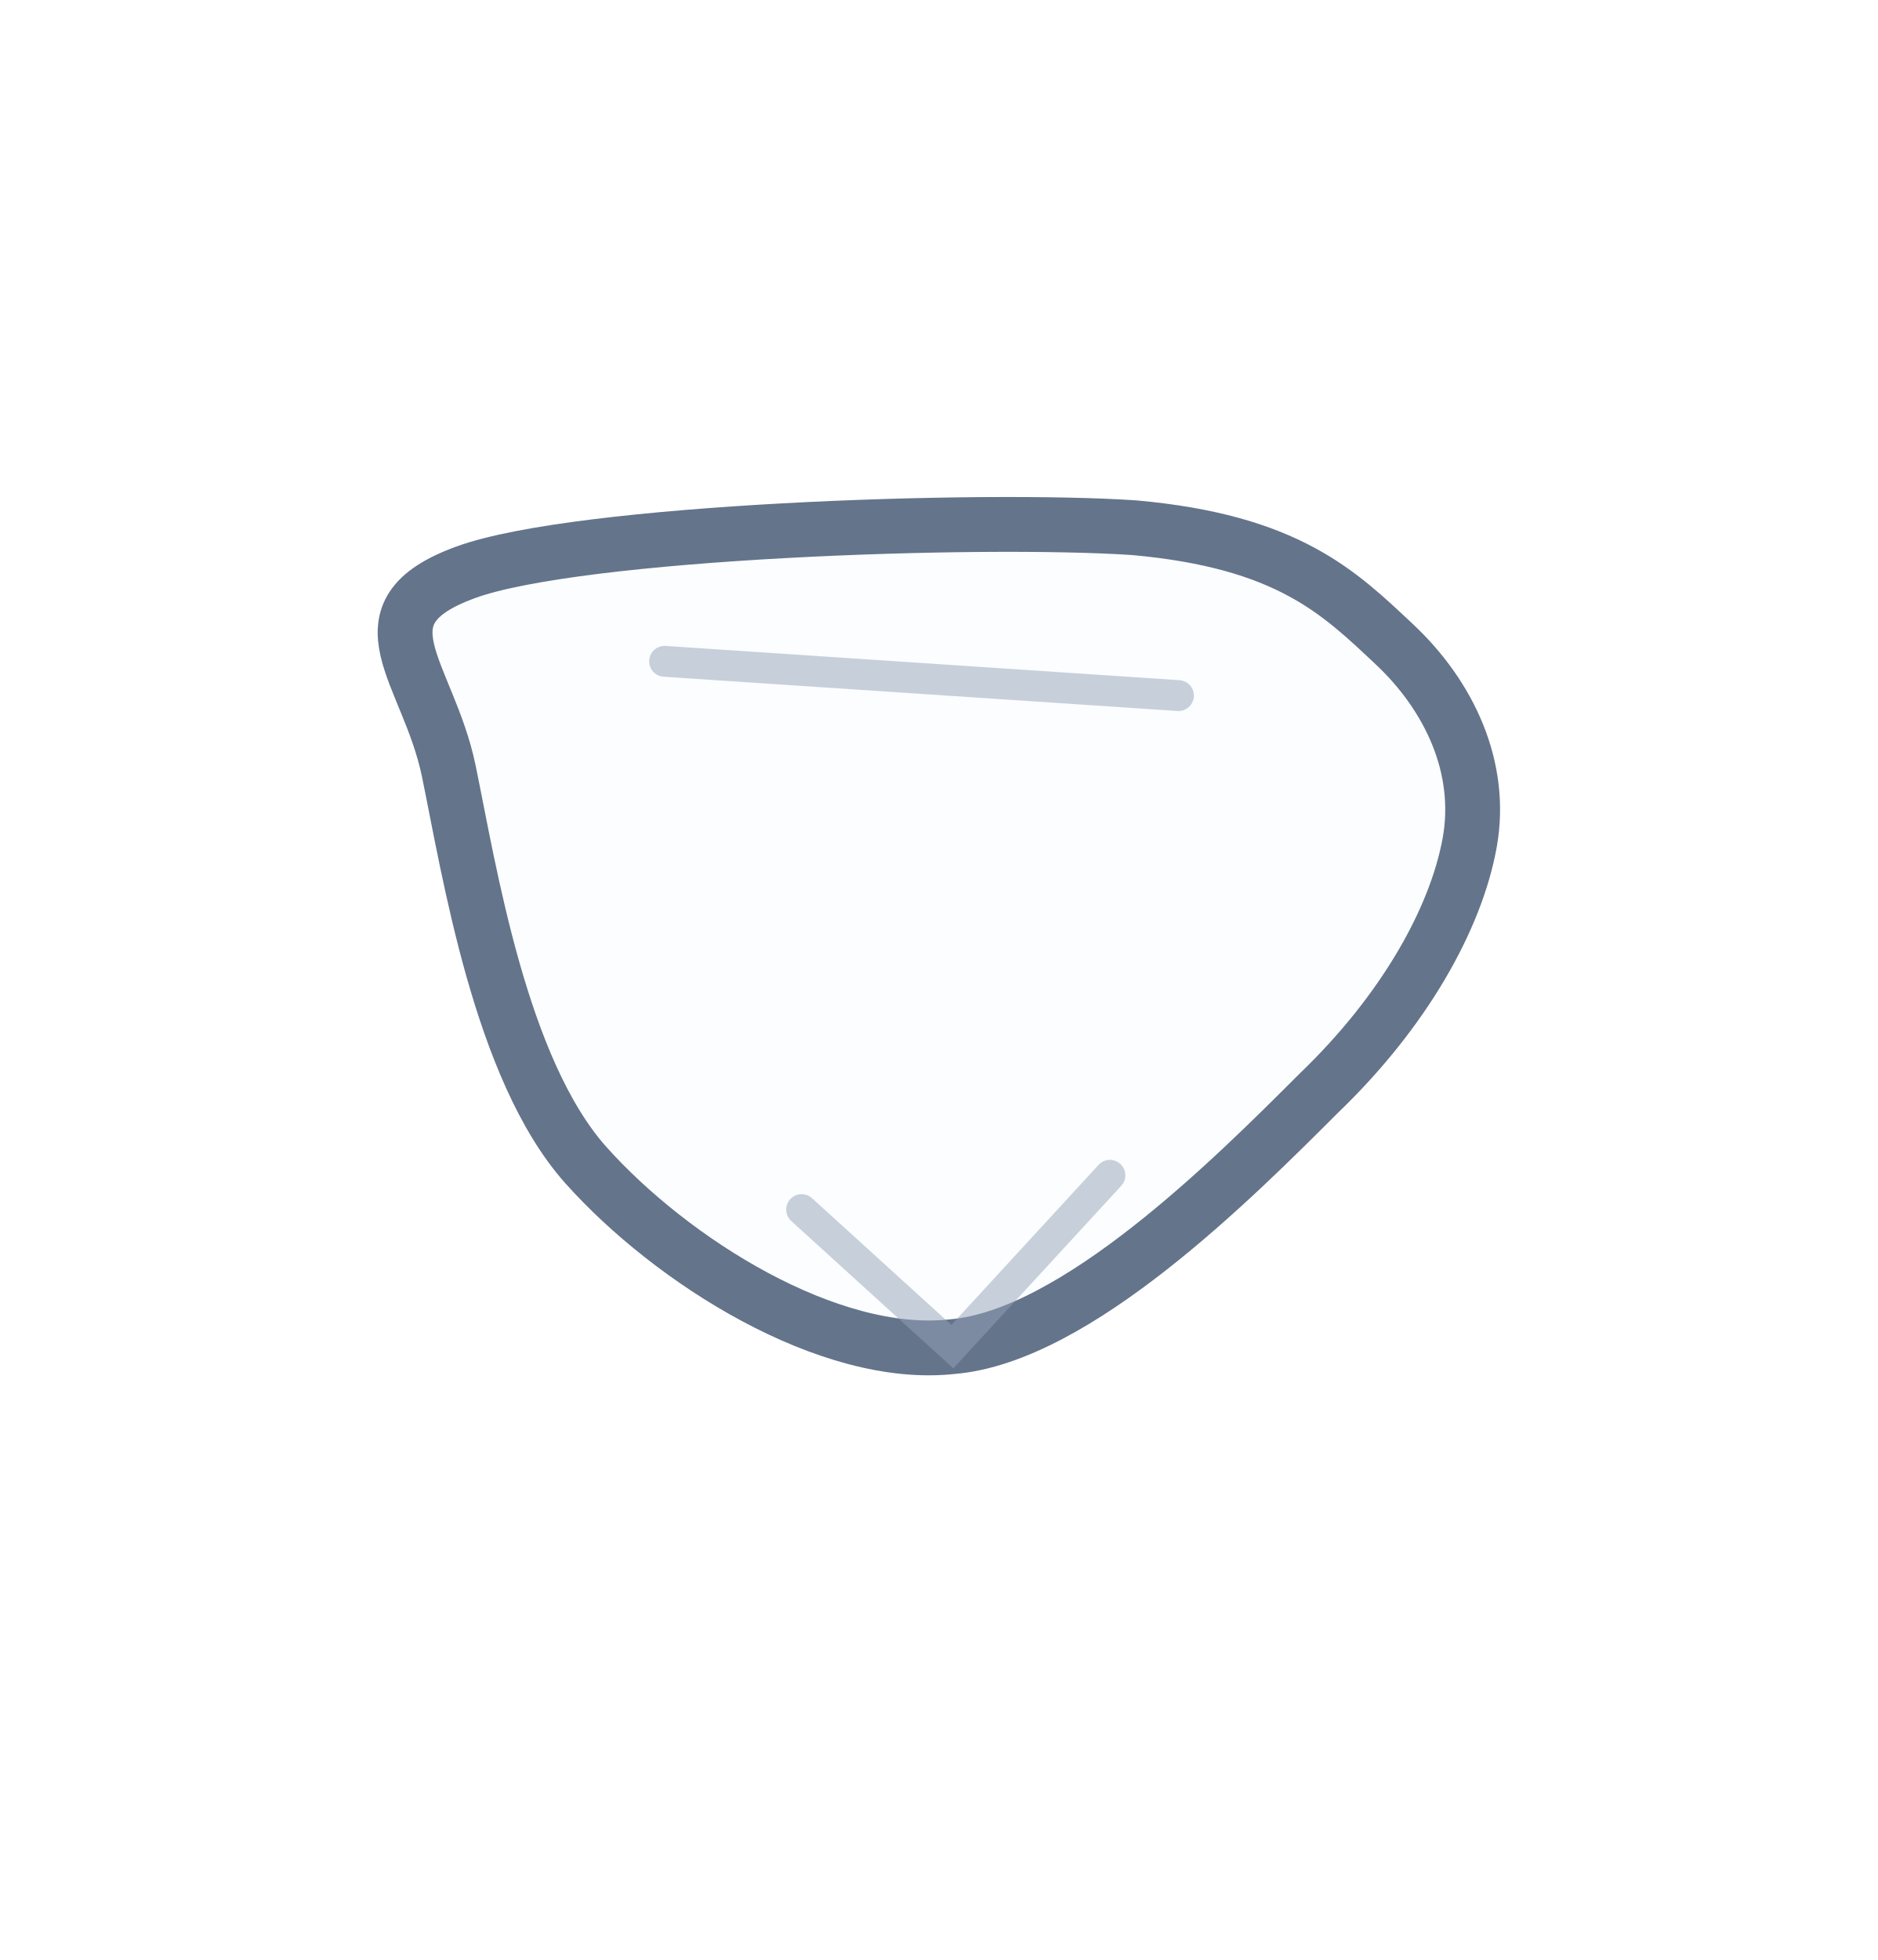
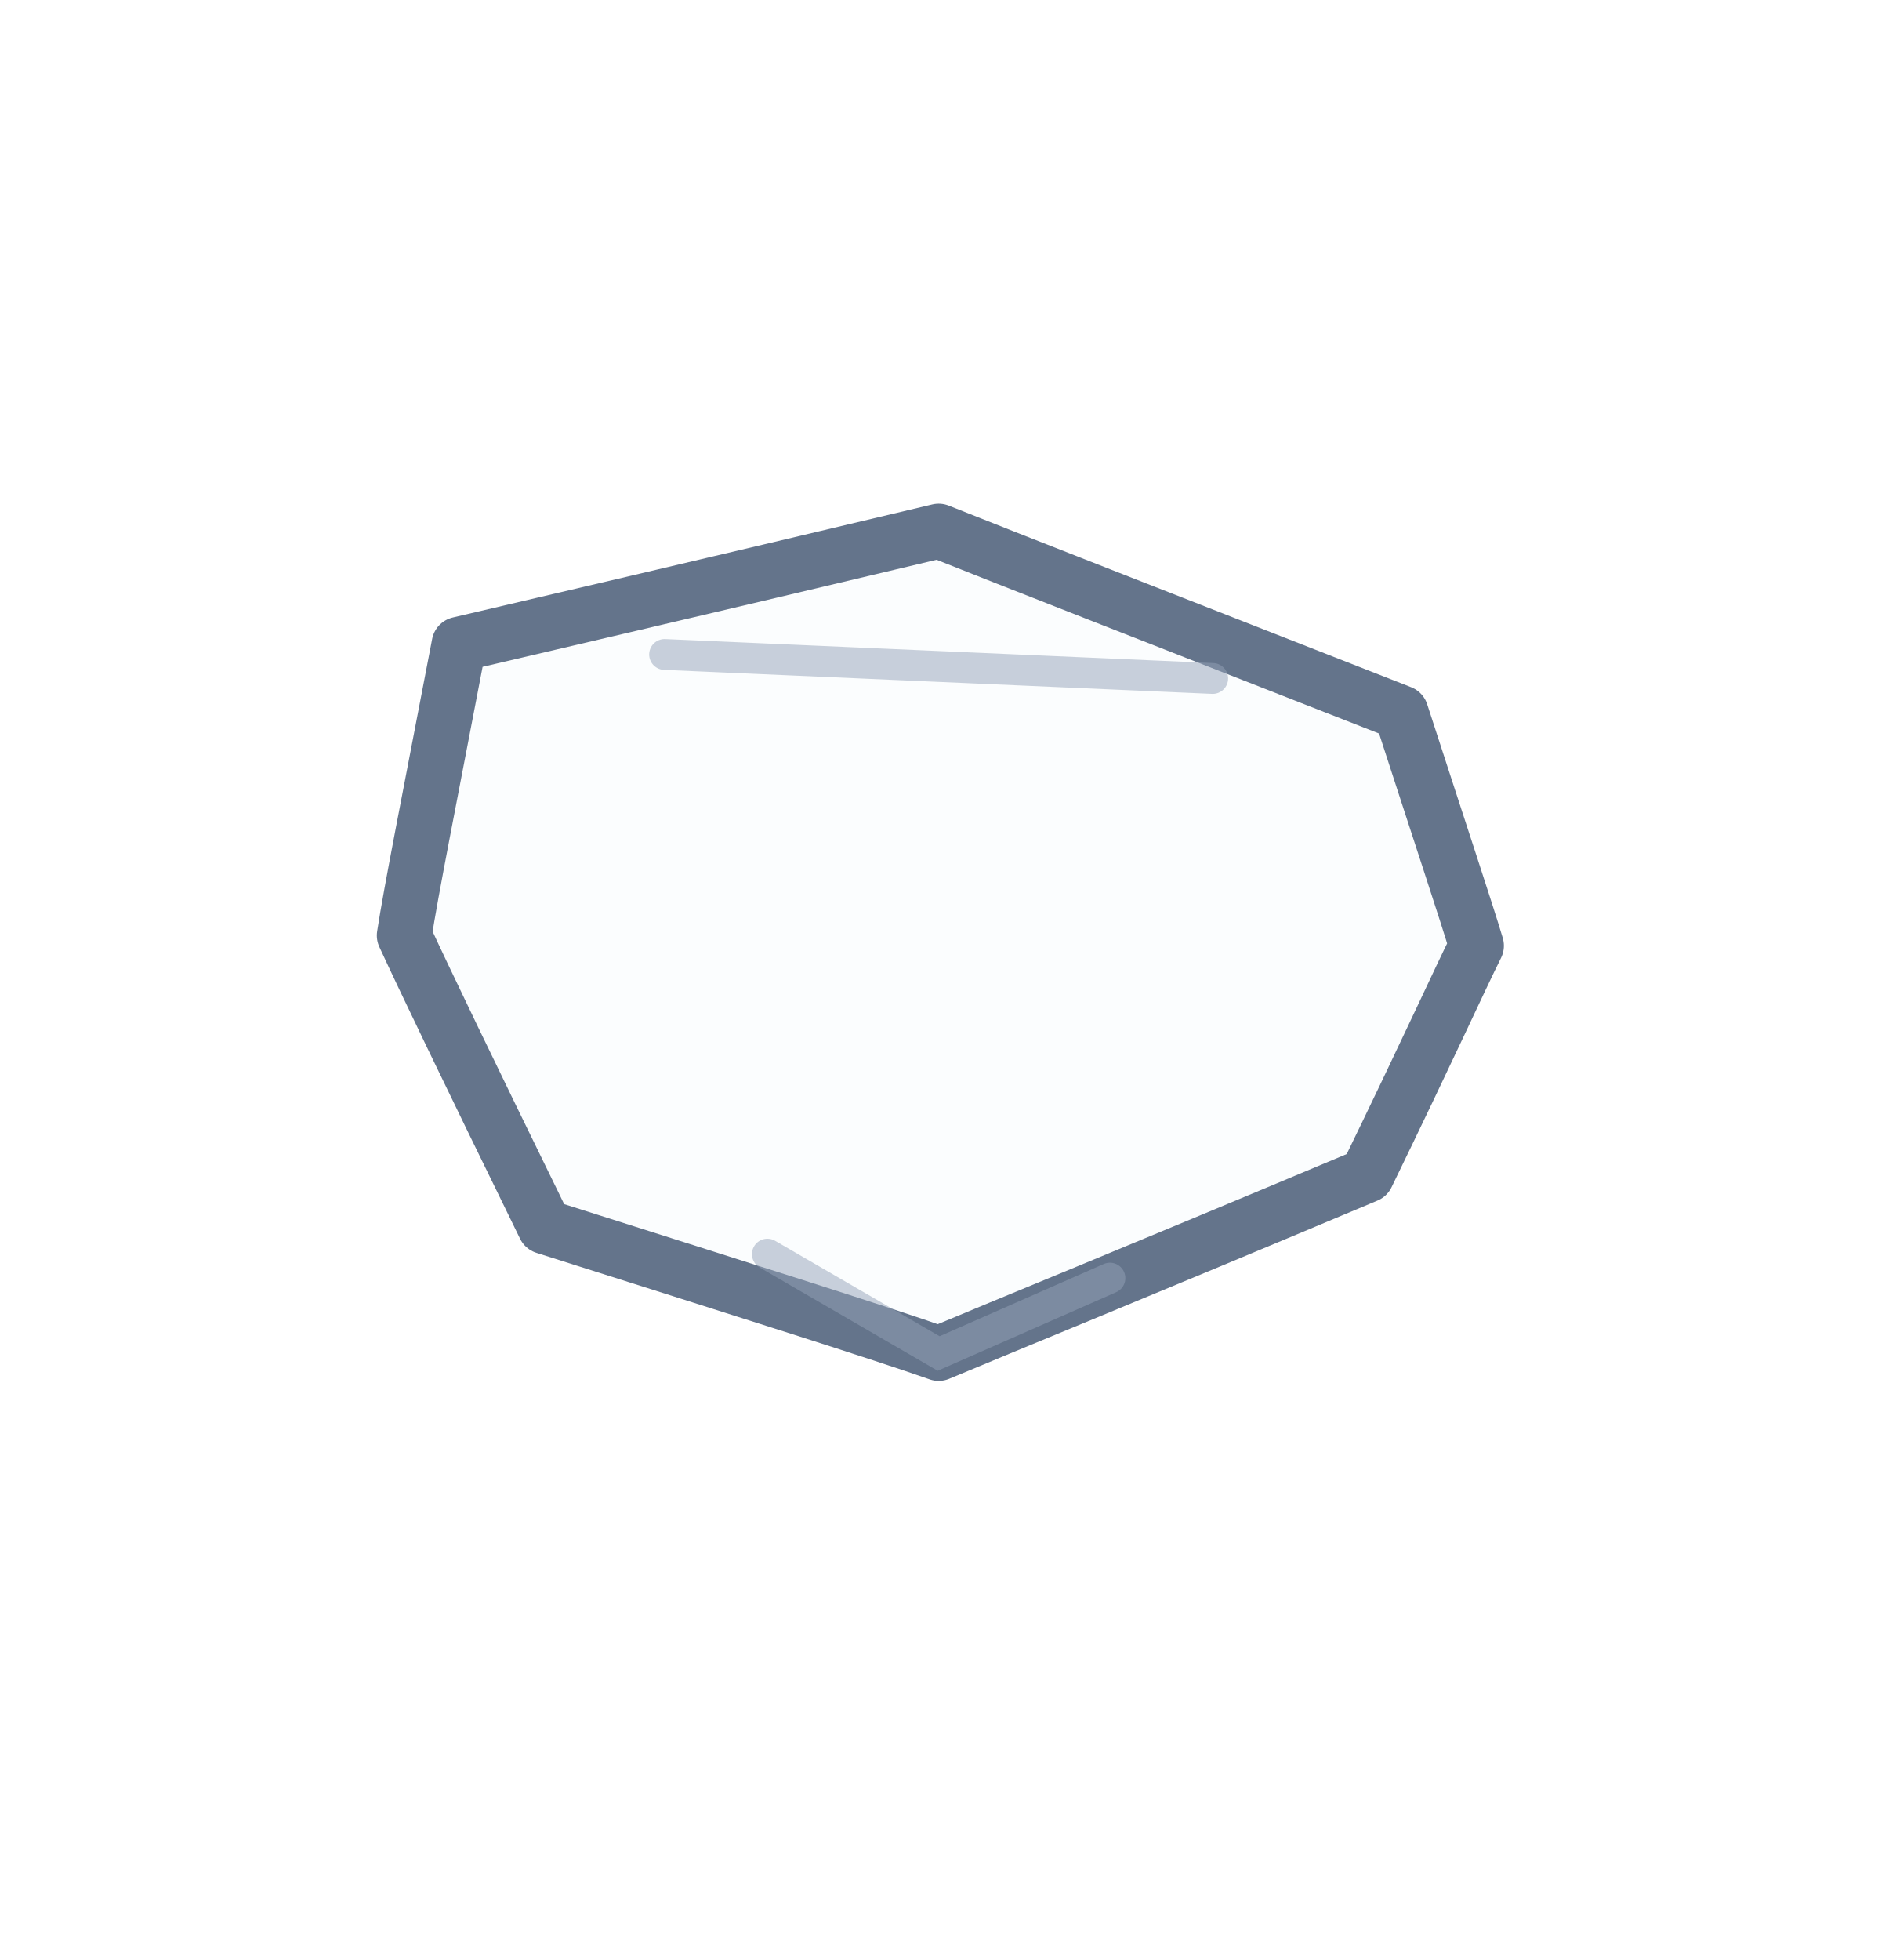
<svg xmlns="http://www.w3.org/2000/svg" viewBox="4.6 4.7 54.8 57.2" width="54.8" height="57.2" data-tooth-fdi="61" data-view="occlusal" role="img">
  <g transform="translate(64 0) scale(-1 1)">
-     <path d="M18.7 23.5 C20.3 22 21.8 20.5 26.3 20.1 C30.8 19.8 42.5 20.2 45.8 21.4 C49.1 22.6 46.9 24.3 46.3 27.2 C45.7 30.1 44.8 35.9 42.3 38.7 C39.8 41.5 35.2 44.4 31.6 44 C28 43.7 23.4 39.1 20.9 36.6 C18.4 34.2 16.9 31.5 16.5 29.3 C16.1 27.1 17.1 25 18.7 23.5 Z" fill="#fbfdfe" stroke="#64748b" stroke-width="1.6" stroke-linecap="round" stroke-linejoin="round" data-part="outline" />
-     <path d="M45.8 21.4 C49.1 22.6 46.9 24.3 46.3 27.2 C45.7 30.1 44.8 35.9 42.3 38.7 L36.1 33.5 L37.5 26.6 Z" data-surface="mesial" data-tooth-fdi="61" fill="none" stroke="none" />
-     <path d="M20.9 36.6 C18.4 34.2 16.9 31.5 16.5 29.3 C16.1 27.1 17.1 25 18.7 23.5 L26.6 27.4 L27.5 32.7 Z" data-surface="distal" data-tooth-fdi="61" fill="none" stroke="none" />
-     <path d="M18.7 23.5 C20.3 22 21.8 20.5 26.3 20.1 C30.8 19.8 42.5 20.2 45.8 21.4 L37.5 26.6 L26.6 27.4 Z" data-surface="buccal" data-tooth-fdi="61" fill="none" stroke="none" />
-     <path d="M42.3 38.7 C39.8 41.5 35.2 44.4 31.6 44 C28 43.7 23.4 39.1 20.9 36.6 L27.5 32.7 L36.1 33.5 Z" data-surface="lingual" data-tooth-fdi="61" fill="none" stroke="none" />
-     <path d="M26.6 27.4 L37.5 26.6 L36.1 33.5 L27.5 32.7 Z" data-surface="central" data-tooth-fdi="61" fill="none" stroke="none" />
-     <path d="M25 25 L40 24 M27 39 L31.6 44 L36 40" fill="none" stroke="#94a3b8" stroke-width="0.9" stroke-opacity="0.5" stroke-linecap="round" data-part="detail" />
+     <path d="M18.5 25.5 C25.9 22.6 30 21 32 20.2 C34.1 20.7 38.3 21.7 46 23.5 C46.9 28.2 47.4 30.7 47.6 32 C47 33.3 45.8 35.8 43.5 40.5 C37.2 42.5 33.7 43.6 32 44.2 C30.1 43.4 26.4 41.9 19.5 39 C17.7 35.3 16.8 33.3 16.3 32.3 C16.6 31.3 17.3 29.2 18.5 25.5 Z" fill="#fbfdfe" stroke="#64748b" stroke-width="1.6" stroke-linecap="round" stroke-linejoin="round" data-part="outline" />
+     <path d="M46 23.5 C46.9 28.2 47.4 30.7 47.6 32 C47 33.3 45.8 35.8 43.5 40.5 L39.5 37.5 L41.1 26.5 Z" data-surface="mesial" data-tooth-fdi="61" fill="none" stroke="none" />
+     <path d="M19.5 39 C17.7 35.3 16.8 33.3 16.3 32.3 C16.6 31.3 17.3 29.2 18.5 25.5 L23.2 27.8 L23.9 36.6 Z" data-surface="distal" data-tooth-fdi="61" fill="none" stroke="none" />
+     <path d="M18.5 25.5 C25.9 22.6 30 21 32 20.2 C34.1 20.7 38.3 21.7 46 23.5 L41.1 26.5 L23.2 27.8 Z" data-surface="buccal" data-tooth-fdi="61" fill="none" stroke="none" />
+     <path d="M43.5 40.5 C37.2 42.5 33.7 43.6 32 44.2 C30.1 43.4 26.4 41.9 19.5 39 L23.9 36.6 L39.5 37.5 Z" data-surface="lingual" data-tooth-fdi="61" fill="none" stroke="none" />
+     <path d="M23.2 27.8 L41.1 26.5 L39.5 37.5 L23.9 36.6 Z" data-surface="central" data-tooth-fdi="61" fill="none" stroke="none" />
+     <path d="M24 24.5 L40 23.8 M27 42 L32 44.2 L37 41.3" fill="none" stroke="#94a3b8" stroke-width="0.9" stroke-opacity="0.5" stroke-linecap="round" data-part="detail" />
  </g>
</svg>
